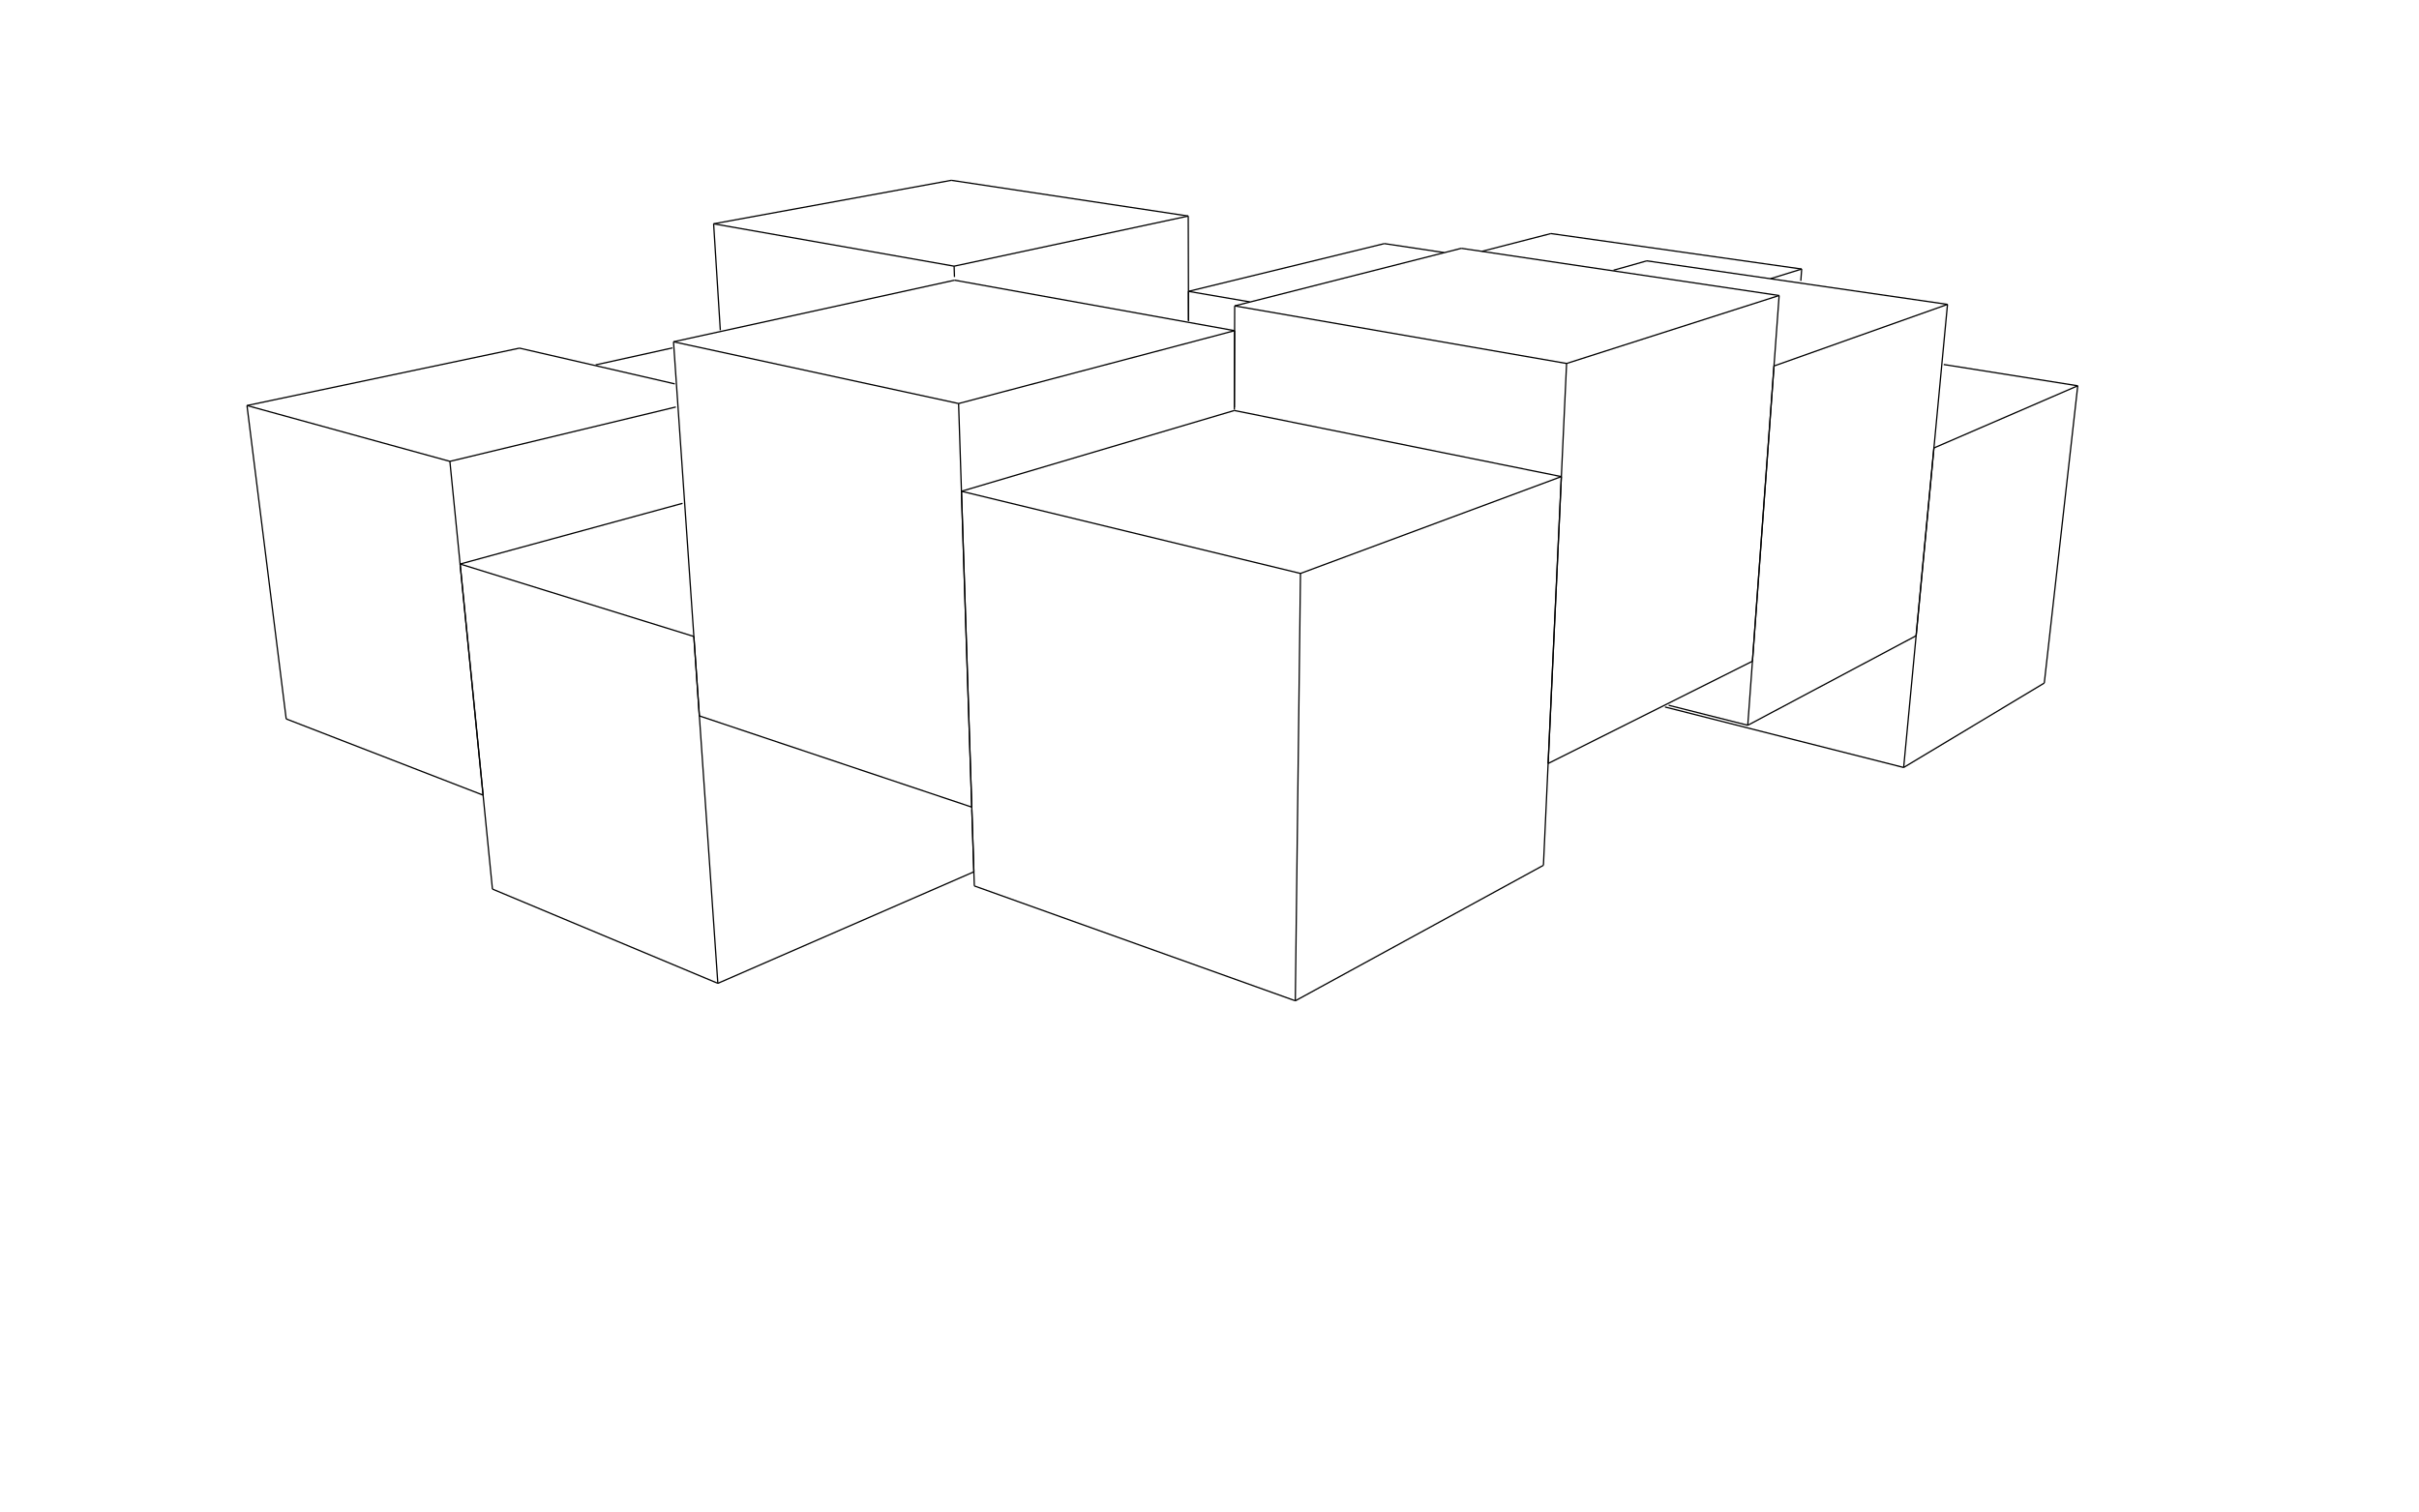
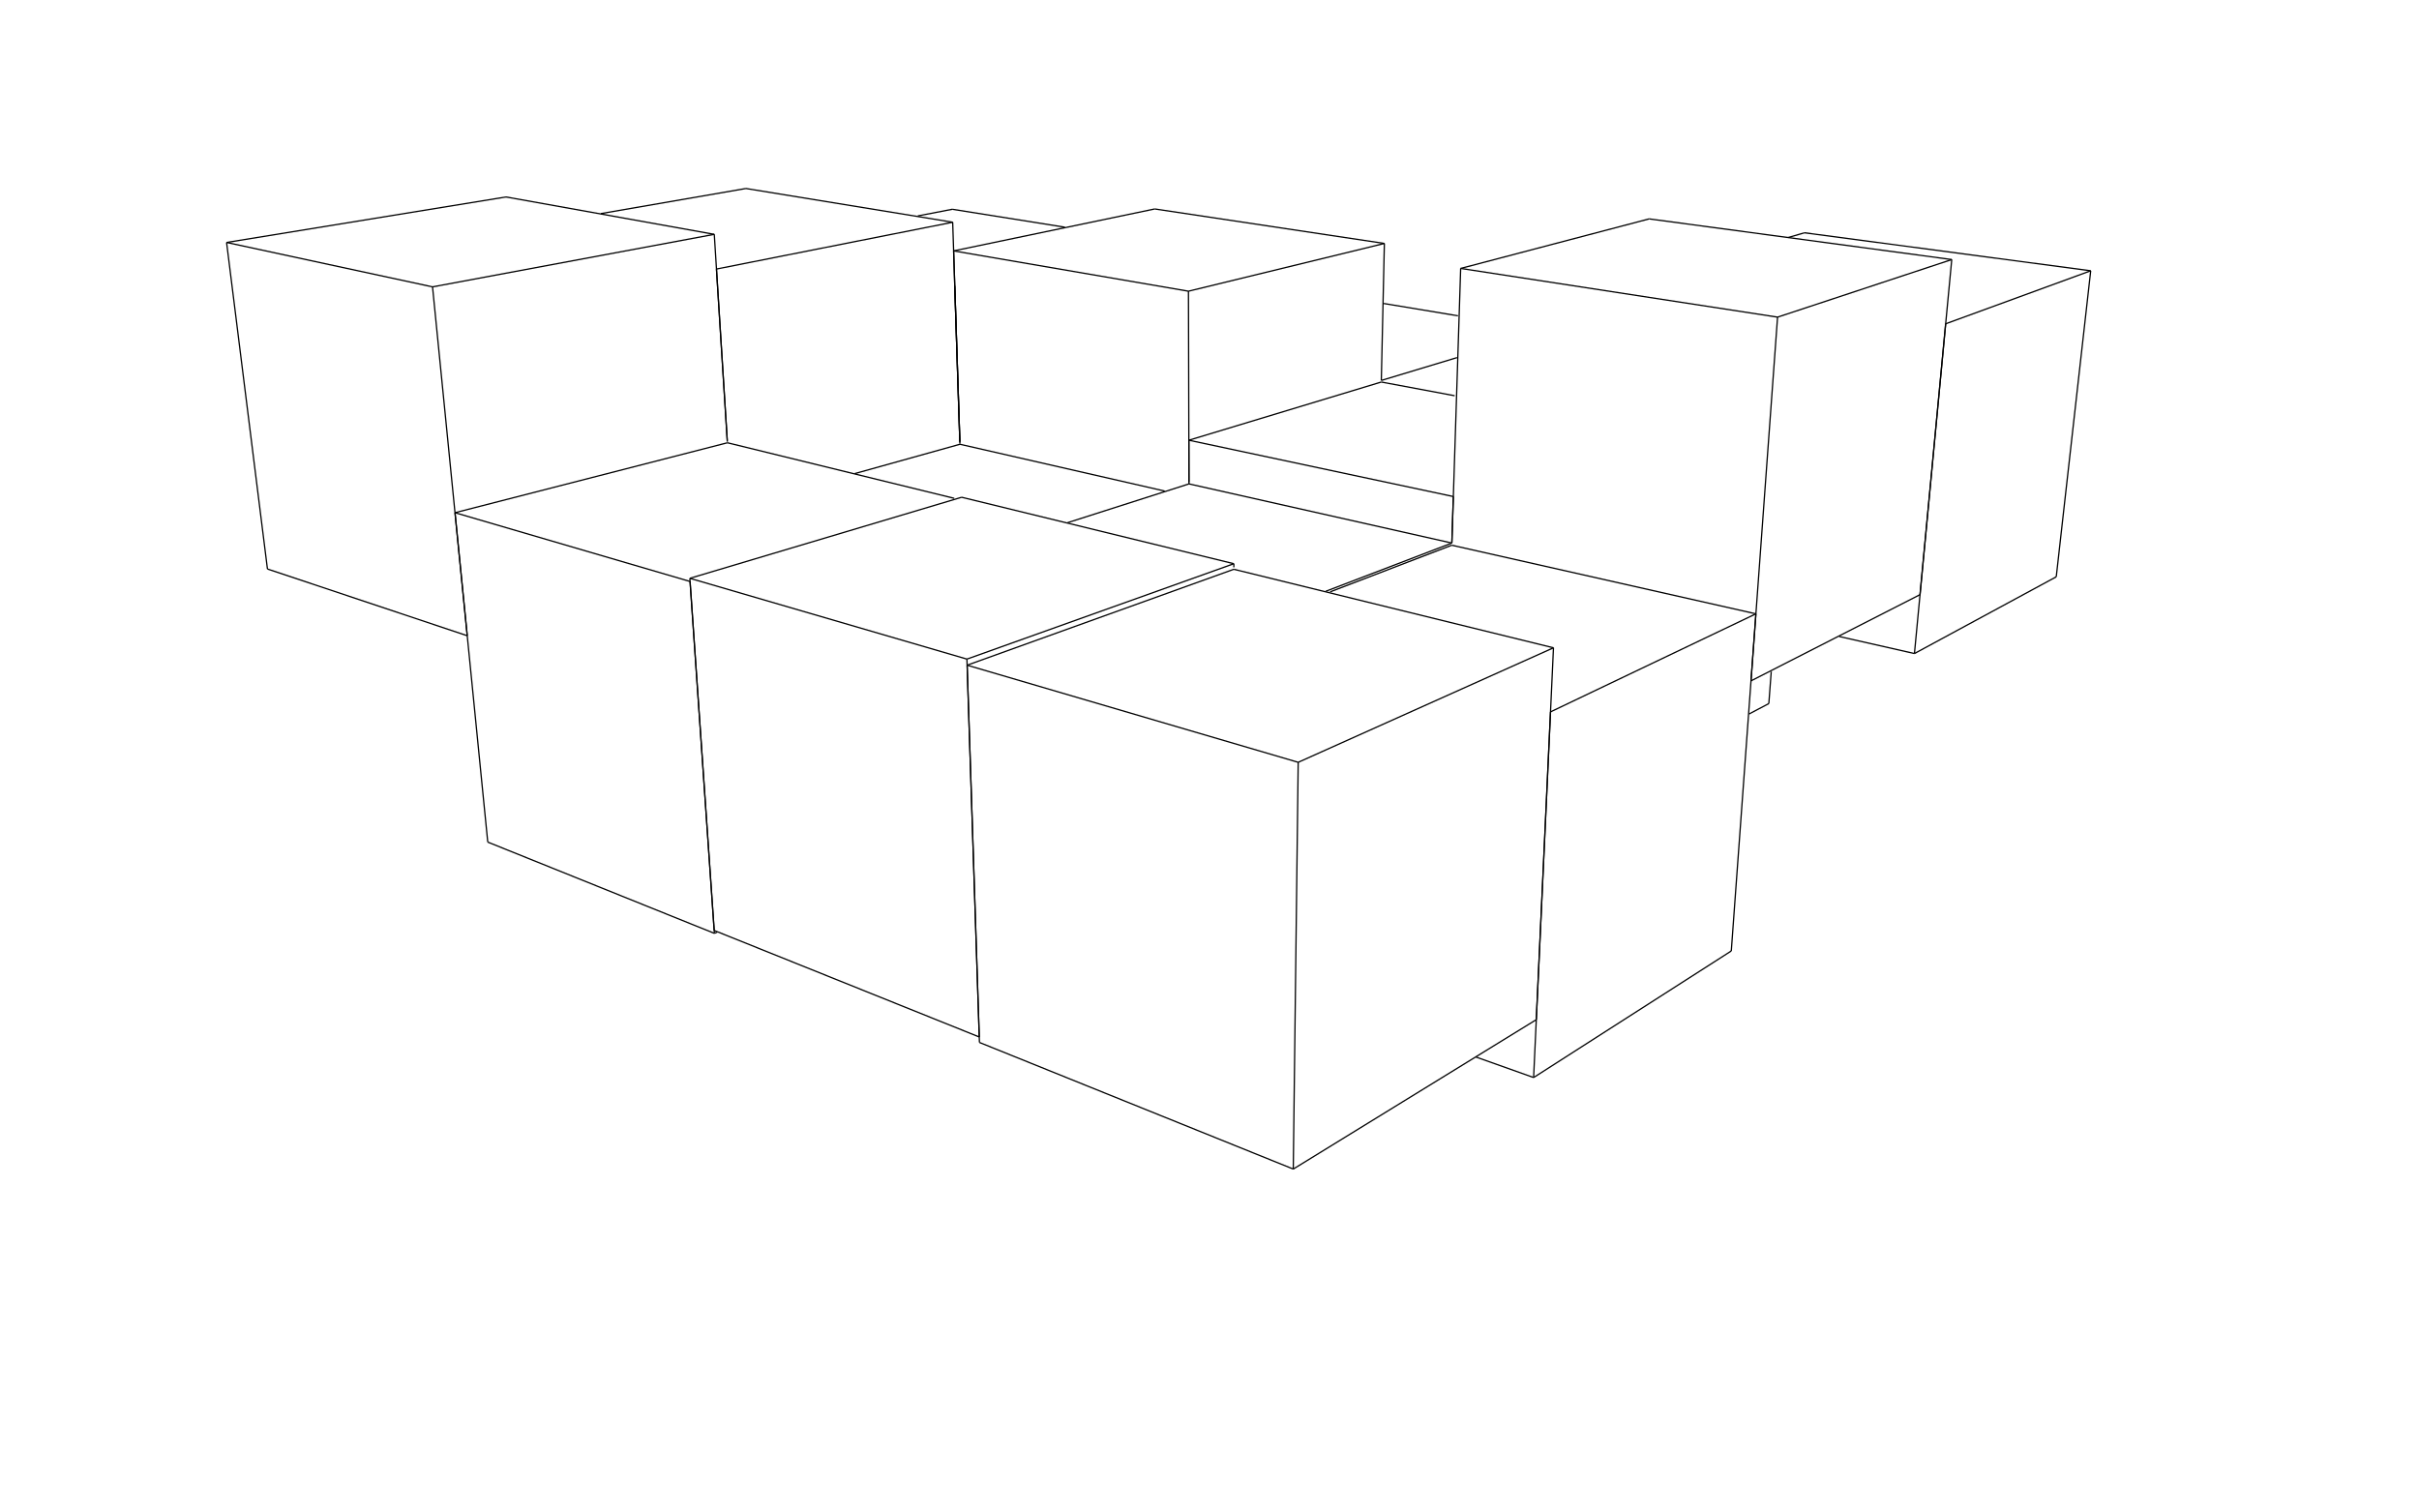
<svg xmlns="http://www.w3.org/2000/svg" width="1920" height="1200" style="background-color:white" version="1.1" baseProfile="full">
  <g transform="translate(0,1200) scale(1,-1)">
-     <polyline stroke="black" fill="none" points="1230.96,1014.578 1430.037,986.415" />
-     <polyline stroke="black" fill="none" points="1230.96,1014.578 1176.272,1000.477" />
-     <polyline stroke="black" fill="none" points="1429.325,977 1430.037,986.415" />
-     <polyline stroke="black" fill="none" points="1430.037,986.415 1405.289,978.748" />
-     <polyline stroke="black" fill="none" points="1542.768,910.615 1649.146,893.727" />
-     <polyline stroke="black" fill="none" points="1622.584,657.716 1649.146,893.727" />
-     <polyline stroke="black" fill="none" points="1622.584,657.716 1510.966,590.697" />
-     <polyline stroke="black" fill="none" points="1649.146,893.727 1534.978,844.359" />
-     <polyline stroke="black" fill="none" points="1321.534,638.721 1510.966,590.697" />
-     <polyline stroke="black" fill="none" points="1510.966,590.697 1534.978,844.359" />
-     <polyline stroke="black" fill="none" points="1098.794,1006.6 1146.079,999.493" />
-     <polyline stroke="black" fill="none" points="1098.794,1006.6 943.289,968.688" />
-     <polyline stroke="black" fill="none" points="943.352,945.458 943.289,968.688" />
-     <polyline stroke="black" fill="none" points="943.289,968.688 991.95,960.332" />
-     <polyline stroke="black" fill="none" points="1307.078,992.916 1545.768,958.343" />
-     <polyline stroke="black" fill="none" points="1307.078,992.916 1280.714,985.459" />
-     <polyline stroke="black" fill="none" points="1520.866,695.278 1545.768,958.343" />
-     <polyline stroke="black" fill="none" points="1520.866,695.278 1387.232,624.206" />
-     <polyline stroke="black" fill="none" points="1545.768,958.343 1408.049,909.444" />
-     <polyline stroke="black" fill="none" points="1324.45,640.081 1387.232,624.206" />
-     <polyline stroke="black" fill="none" points="1387.232,624.206 1408.049,909.444" />
-     <polyline stroke="black" fill="none" points="533.743,923.802 472.785,910.321" />
-     <polyline stroke="black" fill="none" points="755.078,1056.844 943.128,1028.48" />
-     <polyline stroke="black" fill="none" points="755.078,1056.844 566.408,1022.321" />
-     <polyline stroke="black" fill="none" points="943.353,945.092 943.128,1028.48" />
-     <polyline stroke="black" fill="none" points="943.128,1028.48 757.3,988.69" />
-     <polyline stroke="black" fill="none" points="571.727,937.843 566.408,1022.321" />
-     <polyline stroke="black" fill="none" points="566.408,1022.321 757.3,988.69" />
-     <polyline stroke="black" fill="none" points="757.58,980.103 757.3,988.69" />
-     <polyline stroke="black" fill="none" points="1159.859,1002.867 1412.133,965.395" />
-     <polyline stroke="black" fill="none" points="1159.859,1002.867 979.986,957.151" />
-     <polyline stroke="black" fill="none" points="1390.943,675.056 1412.133,965.395" />
-     <polyline stroke="black" fill="none" points="1390.943,675.056 1228.769,593.86" />
-     <polyline stroke="black" fill="none" points="1412.133,965.395 1243.426,911.438" />
-     <polyline stroke="black" fill="none" points="979.719,874.758 979.986,957.151" />
-     <polyline stroke="black" fill="none" points="979.986,957.151 1243.426,911.438" />
-     <polyline stroke="black" fill="none" points="1228.769,593.86 1243.426,911.438" />
-     <polyline stroke="black" fill="none" points="412.32,923.612 535.59,895.238" />
-     <polyline stroke="black" fill="none" points="412.32,923.612 196.037,878.047" />
-     <polyline stroke="black" fill="none" points="536.434,876.891 357.09,833.714" />
-     <polyline stroke="black" fill="none" points="227.157,629.251 196.037,878.047" />
-     <polyline stroke="black" fill="none" points="227.157,629.251 383.438,568.733" />
-     <polyline stroke="black" fill="none" points="196.037,878.047 357.09,833.714" />
-     <polyline stroke="black" fill="none" points="383.438,568.733 357.09,833.714" />
-     <polyline stroke="black" fill="none" points="541.74,800.4 365.193,752.216" />
-     <polyline stroke="black" fill="none" points="772.974,507.853 771.369,557.073" />
-     <polyline stroke="black" fill="none" points="772.974,507.853 569.757,419.327" />
-     <polyline stroke="black" fill="none" points="390.853,494.16 365.193,752.216" />
-     <polyline stroke="black" fill="none" points="390.853,494.16 569.757,419.327" />
-     <polyline stroke="black" fill="none" points="365.193,752.216 550.734,694.702" />
-     <polyline stroke="black" fill="none" points="569.757,419.327 550.734,694.702" />
-     <polyline stroke="black" fill="none" points="757.663,977.56 979.922,937.483" />
-     <polyline stroke="black" fill="none" points="757.663,977.56 534.572,928.656" />
-     <polyline stroke="black" fill="none" points="979.725,876.627 979.922,937.483" />
-     <polyline stroke="black" fill="none" points="979.922,937.483 760.855,879.631" />
-     <polyline stroke="black" fill="none" points="555.09,631.647 534.572,928.656" />
-     <polyline stroke="black" fill="none" points="555.09,631.647 771.299,559.233" />
-     <polyline stroke="black" fill="none" points="534.572,928.656 760.855,879.631" />
-     <polyline stroke="black" fill="none" points="771.299,559.233 760.855,879.631" />
-     <polyline stroke="black" fill="none" points="979.717,874.106 1239.281,821.623" />
-     <polyline stroke="black" fill="none" points="979.717,874.106 763.125,809.978" />
-     <polyline stroke="black" fill="none" points="1225.039,513.034 1239.281,821.623" />
-     <polyline stroke="black" fill="none" points="1225.039,513.034 1028.109,405.469" />
-     <polyline stroke="black" fill="none" points="1239.281,821.623 1032.21,744.741" />
-     <polyline stroke="black" fill="none" points="773.339,496.656 763.125,809.978" />
-     <polyline stroke="black" fill="none" points="773.339,496.656 1028.109,405.469" />
-     <polyline stroke="black" fill="none" points="763.125,809.978 1032.21,744.741" />
-     <polyline stroke="black" fill="none" points="1028.109,405.469 1032.21,744.741" />
+     <polyline stroke="black" fill="none" points="1098.304,959.054 1157.184,949.275" />
+     <polyline stroke="black" fill="none" points="1156.495,916.11 1096.376,897.966" />
+     <polyline stroke="black" fill="none" points="1403.951,641.432 1405.867,666.778" />
+     <polyline stroke="black" fill="none" points="1403.951,641.432 1388.196,633.138" />
+     <polyline stroke="black" fill="none" points="1432.213,1015.194 1659.421,985.024" />
+     <polyline stroke="black" fill="none" points="1432.213,1015.194 1419.307,1011.433" />
+     <polyline stroke="black" fill="none" points="1632.077,742.063 1659.421,985.024" />
+     <polyline stroke="black" fill="none" points="1632.077,742.063 1519.529,681.157" />
+     <polyline stroke="black" fill="none" points="1659.421,985.024 1544.311,942.942" />
+     <polyline stroke="black" fill="none" points="1459.83,694.683 1519.529,681.157" />
+     <polyline stroke="black" fill="none" points="1519.529,681.157 1544.311,942.942" />
+     <polyline stroke="black" fill="none" points="755.827,1033.861 845.218,1019.613" />
+     <polyline stroke="black" fill="none" points="755.827,1033.861 728.489,1028.571" />
+     <polyline stroke="black" fill="none" points="761.894,847.75 757.809,973.058" />
+     <polyline stroke="black" fill="none" points="916.529,1034.108 1098.797,1006.72" />
+     <polyline stroke="black" fill="none" points="916.529,1034.108 756.905,1000.814" />
+     <polyline stroke="black" fill="none" points="1096.377,897.988 1098.797,1006.72" />
+     <polyline stroke="black" fill="none" points="1098.797,1006.72 943.289,968.817" />
+     <polyline stroke="black" fill="none" points="761.86,848.795 756.905,1000.814" />
+     <polyline stroke="black" fill="none" points="756.905,1000.814 943.289,968.817" />
+     <polyline stroke="black" fill="none" points="943.698,817.164 943.289,968.817" />
+     <polyline stroke="black" fill="none" points="1096.348,896.71 1154.574,885.829" />
+     <polyline stroke="black" fill="none" points="1096.348,896.71 943.608,850.509" />
+     <polyline stroke="black" fill="none" points="943.701,815.806 943.608,850.509" />
+     <polyline stroke="black" fill="none" points="943.608,850.509 1153.539,805.795" />
+     <polyline stroke="black" fill="none" points="1152.354,768.836 1153.539,805.795" />
+     <polyline stroke="black" fill="none" points="1308.936,1026.232 1549.138,993.94" />
+     <polyline stroke="black" fill="none" points="1308.936,1026.232 1159.347,986.896" />
+     <polyline stroke="black" fill="none" points="1523.955,727.905 1549.138,993.94" />
+     <polyline stroke="black" fill="none" points="1523.955,727.905 1389.804,659.454" />
+     <polyline stroke="black" fill="none" points="1549.138,993.94 1410.88,948.223" />
+     <polyline stroke="black" fill="none" points="1152.371,769.349 1159.347,986.896" />
+     <polyline stroke="black" fill="none" points="1159.347,986.896 1410.88,948.223" />
+     <polyline stroke="black" fill="none" points="1389.804,659.454 1410.88,948.223" />
+     <polyline stroke="black" fill="none" points="592.057,1050.358 756.163,1023.573" />
+     <polyline stroke="black" fill="none" points="592.057,1050.358 476.927,1030.427" />
+     <polyline stroke="black" fill="none" points="761.836,849.523 756.163,1023.573" />
+     <polyline stroke="black" fill="none" points="756.163,1023.573 568.669,986.417" />
+     <polyline stroke="black" fill="none" points="577.301,849.3 568.669,986.417" />
+     <polyline stroke="black" fill="none" points="761.909,847.301 924.444,810.141" />
+     <polyline stroke="black" fill="none" points="761.909,847.301 678.466,824.027" />
+     <polyline stroke="black" fill="none" points="943.701,815.84 1152.355,768.872" />
+     <polyline stroke="black" fill="none" points="943.701,815.84 847.282,785.015" />
+     <polyline stroke="black" fill="none" points="1152.355,768.872 1052.278,730.58" />
+     <polyline stroke="black" fill="none" points="1152.3,767.153 1393.689,712.681" />
+     <polyline stroke="black" fill="none" points="1152.3,767.153 1055.763,730.126" />
+     <polyline stroke="black" fill="none" points="1374.155,445.035 1393.689,712.681" />
+     <polyline stroke="black" fill="none" points="1374.155,445.035 1217.262,344.544" />
+     <polyline stroke="black" fill="none" points="1393.689,712.681 1230.66,634.833" />
+     <polyline stroke="black" fill="none" points="1171.378,360.867 1217.262,344.544" />
+     <polyline stroke="black" fill="none" points="1217.262,344.544 1230.66,634.833" />
+     <polyline stroke="black" fill="none" points="401.638,1043.629 566.935,1013.957" />
+     <polyline stroke="black" fill="none" points="401.638,1043.629 179.844,1007.507" />
+     <polyline stroke="black" fill="none" points="577.243,850.222 566.935,1013.957" />
+     <polyline stroke="black" fill="none" points="566.935,1013.957 343.314,972.247" />
+     <polyline stroke="black" fill="none" points="212.269,748.276 179.844,1007.507" />
+     <polyline stroke="black" fill="none" points="212.269,748.276 370.853,695.296" />
+     <polyline stroke="black" fill="none" points="179.844,1007.507 343.314,972.247" />
+     <polyline stroke="black" fill="none" points="370.853,695.296 343.314,972.247" />
+     <polyline stroke="black" fill="none" points="577.352,848.492 757.373,804.377" />
+     <polyline stroke="black" fill="none" points="577.352,848.492 361.141,792.967" />
+     <polyline stroke="black" fill="none" points="569.253,459.947 567.016,459.011" />
+     <polyline stroke="black" fill="none" points="387.144,531.459 361.141,792.967" />
+     <polyline stroke="black" fill="none" points="387.144,531.459 567.016,459.011" />
+     <polyline stroke="black" fill="none" points="361.141,792.967 547.718,738.364" />
+     <polyline stroke="black" fill="none" points="567.016,459.011 547.718,738.364" />
+     <polyline stroke="black" fill="none" points="763.28,805.225 979.324,752.467" />
+     <polyline stroke="black" fill="none" points="763.28,805.225 547.544,740.879" />
+     <polyline stroke="black" fill="none" points="979.315,749.577 979.324,752.467" />
+     <polyline stroke="black" fill="none" points="979.324,752.467 767.469,676.737" />
+     <polyline stroke="black" fill="none" points="566.858,461.296 547.544,740.879" />
+     <polyline stroke="black" fill="none" points="566.858,461.296 777.248,376.744" />
+     <polyline stroke="black" fill="none" points="547.544,740.879 767.469,676.737" />
+     <polyline stroke="black" fill="none" points="777.248,376.744 767.469,676.737" />
+     <polyline stroke="black" fill="none" points="979.31,748.047 1233.008,685.707" />
+     <polyline stroke="black" fill="none" points="979.31,748.047 767.626,671.906" />
+     <polyline stroke="black" fill="none" points="1219.383,390.486 1233.008,685.707" />
+     <polyline stroke="black" fill="none" points="1219.383,390.486 1026.495,271.883" />
+     <polyline stroke="black" fill="none" points="1233.008,685.707 1030.398,594.799" />
+     <polyline stroke="black" fill="none" points="777.389,372.391 767.626,671.906" />
+     <polyline stroke="black" fill="none" points="777.389,372.391 1026.495,271.883" />
+     <polyline stroke="black" fill="none" points="767.626,671.906 1030.398,594.799" />
+     <polyline stroke="black" fill="none" points="1026.495,271.883 1030.398,594.799" />
  </g>
</svg>
